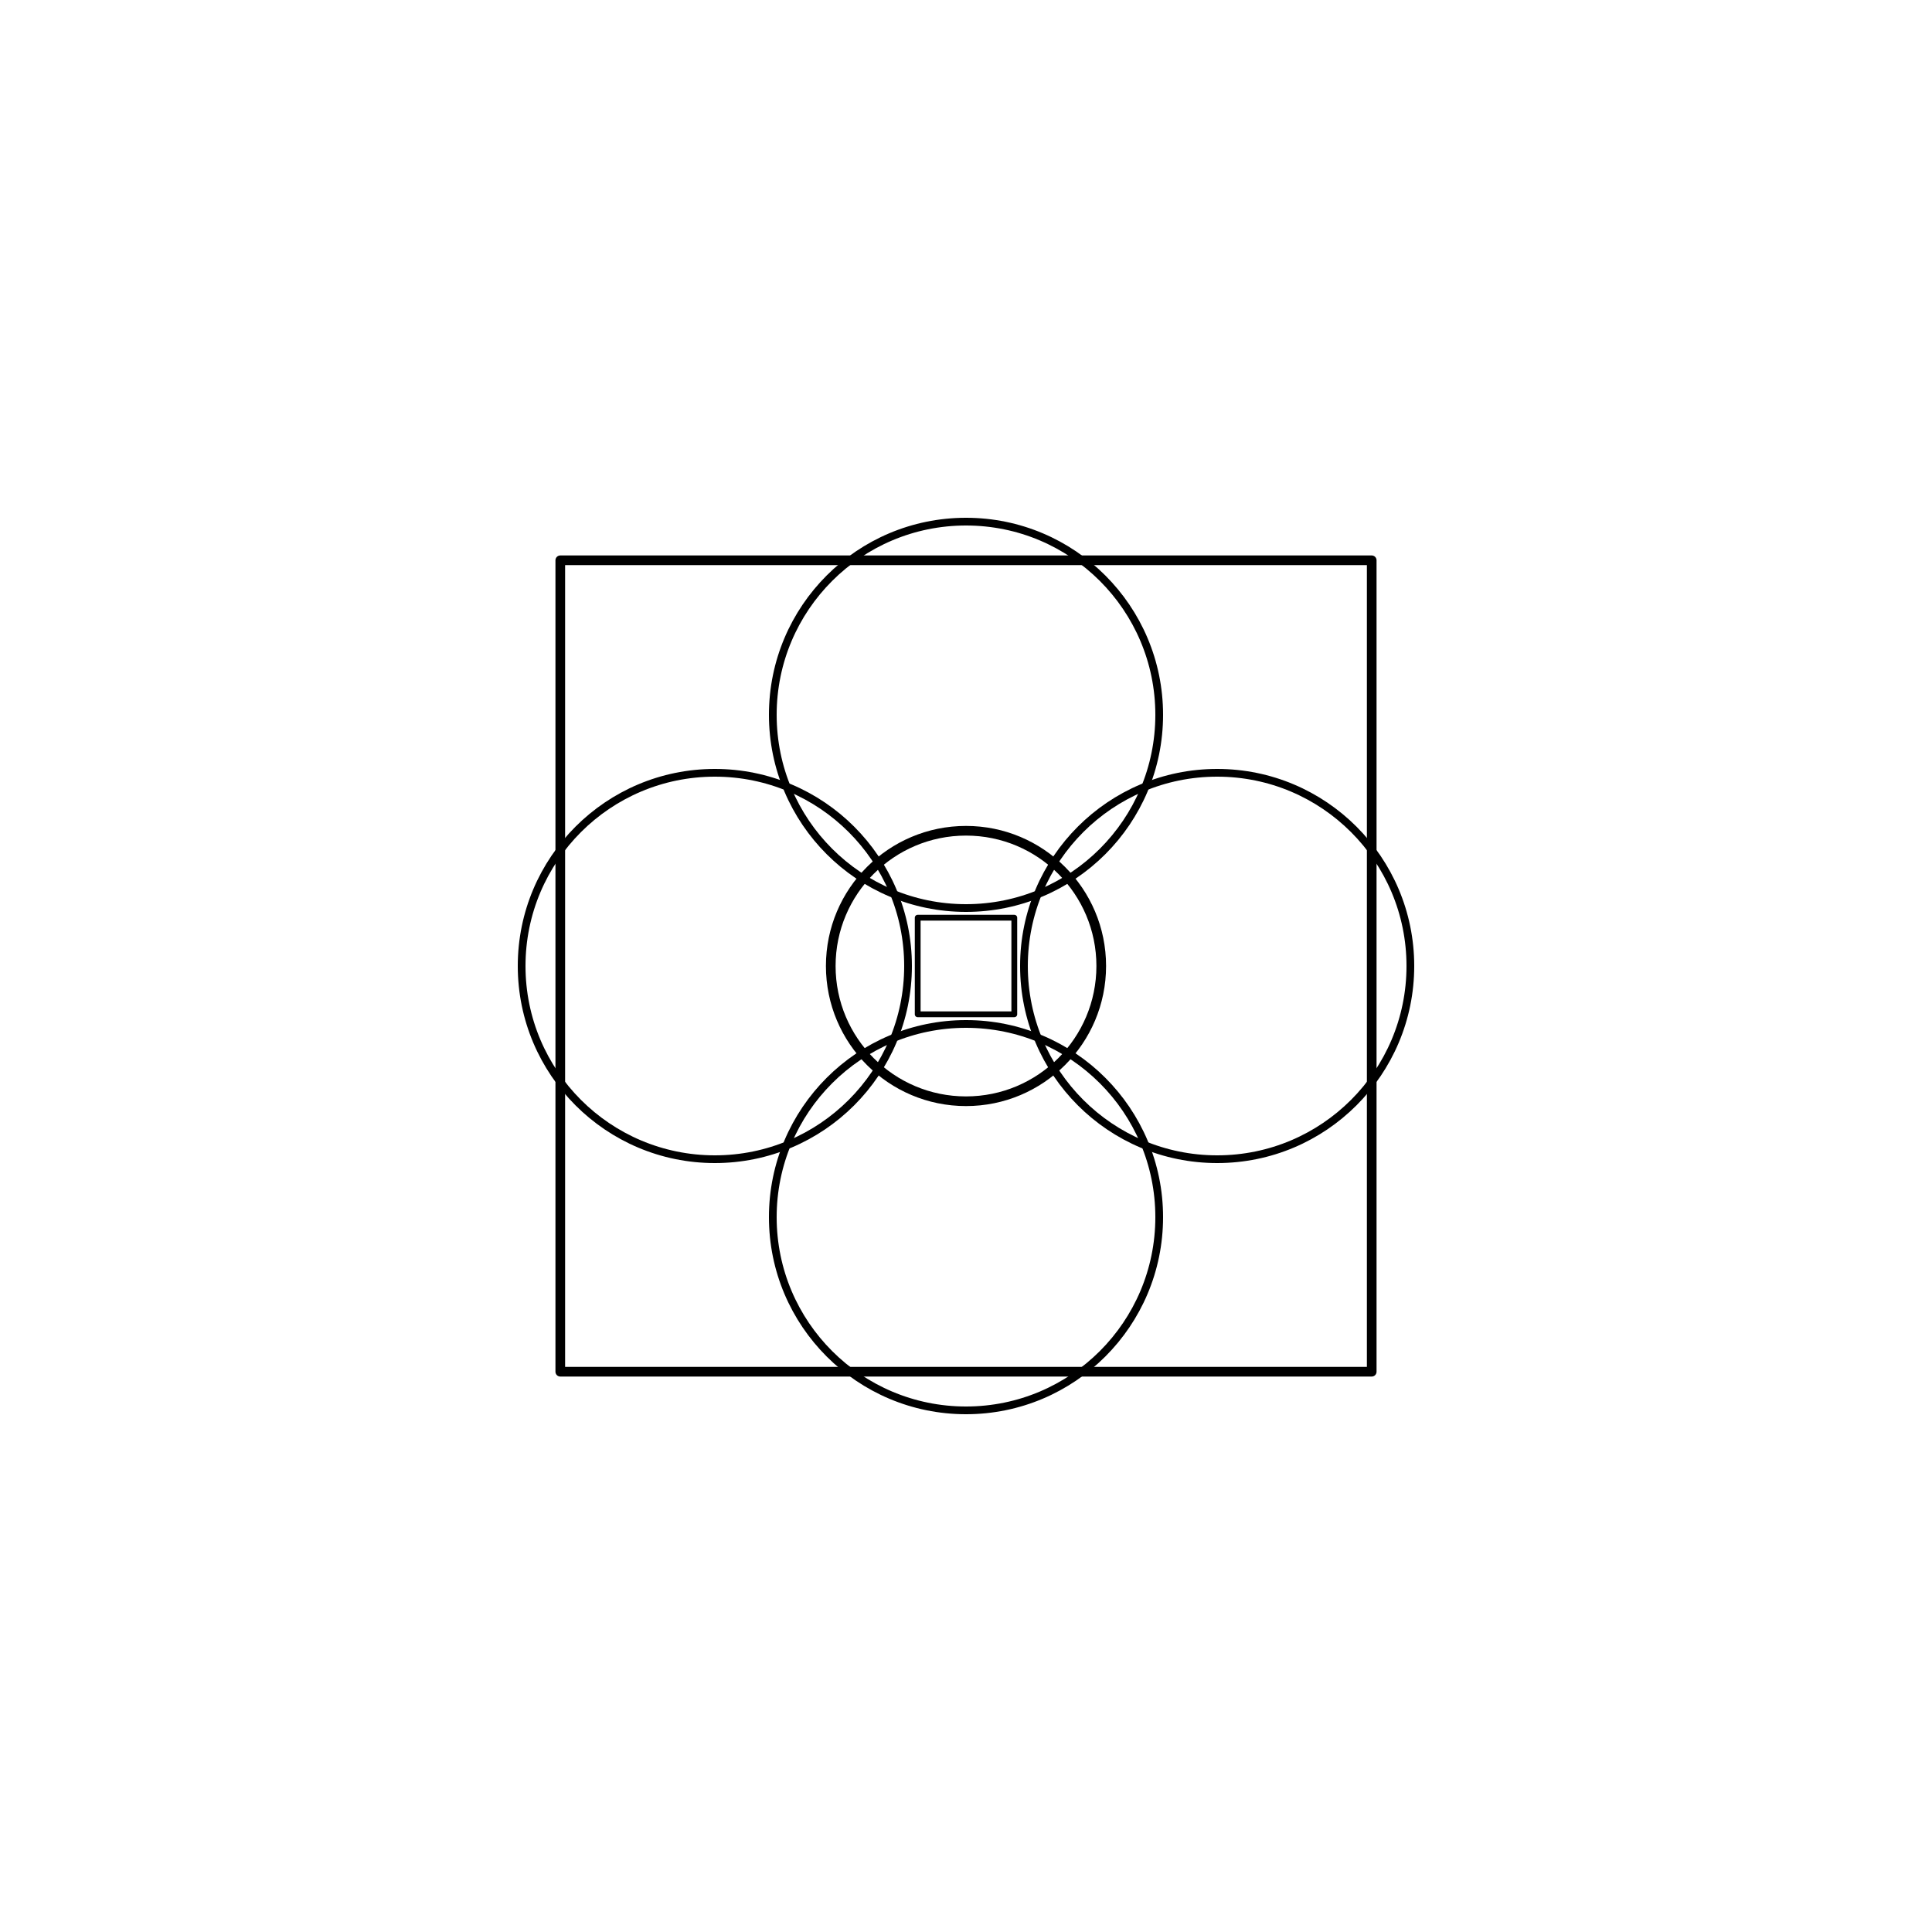
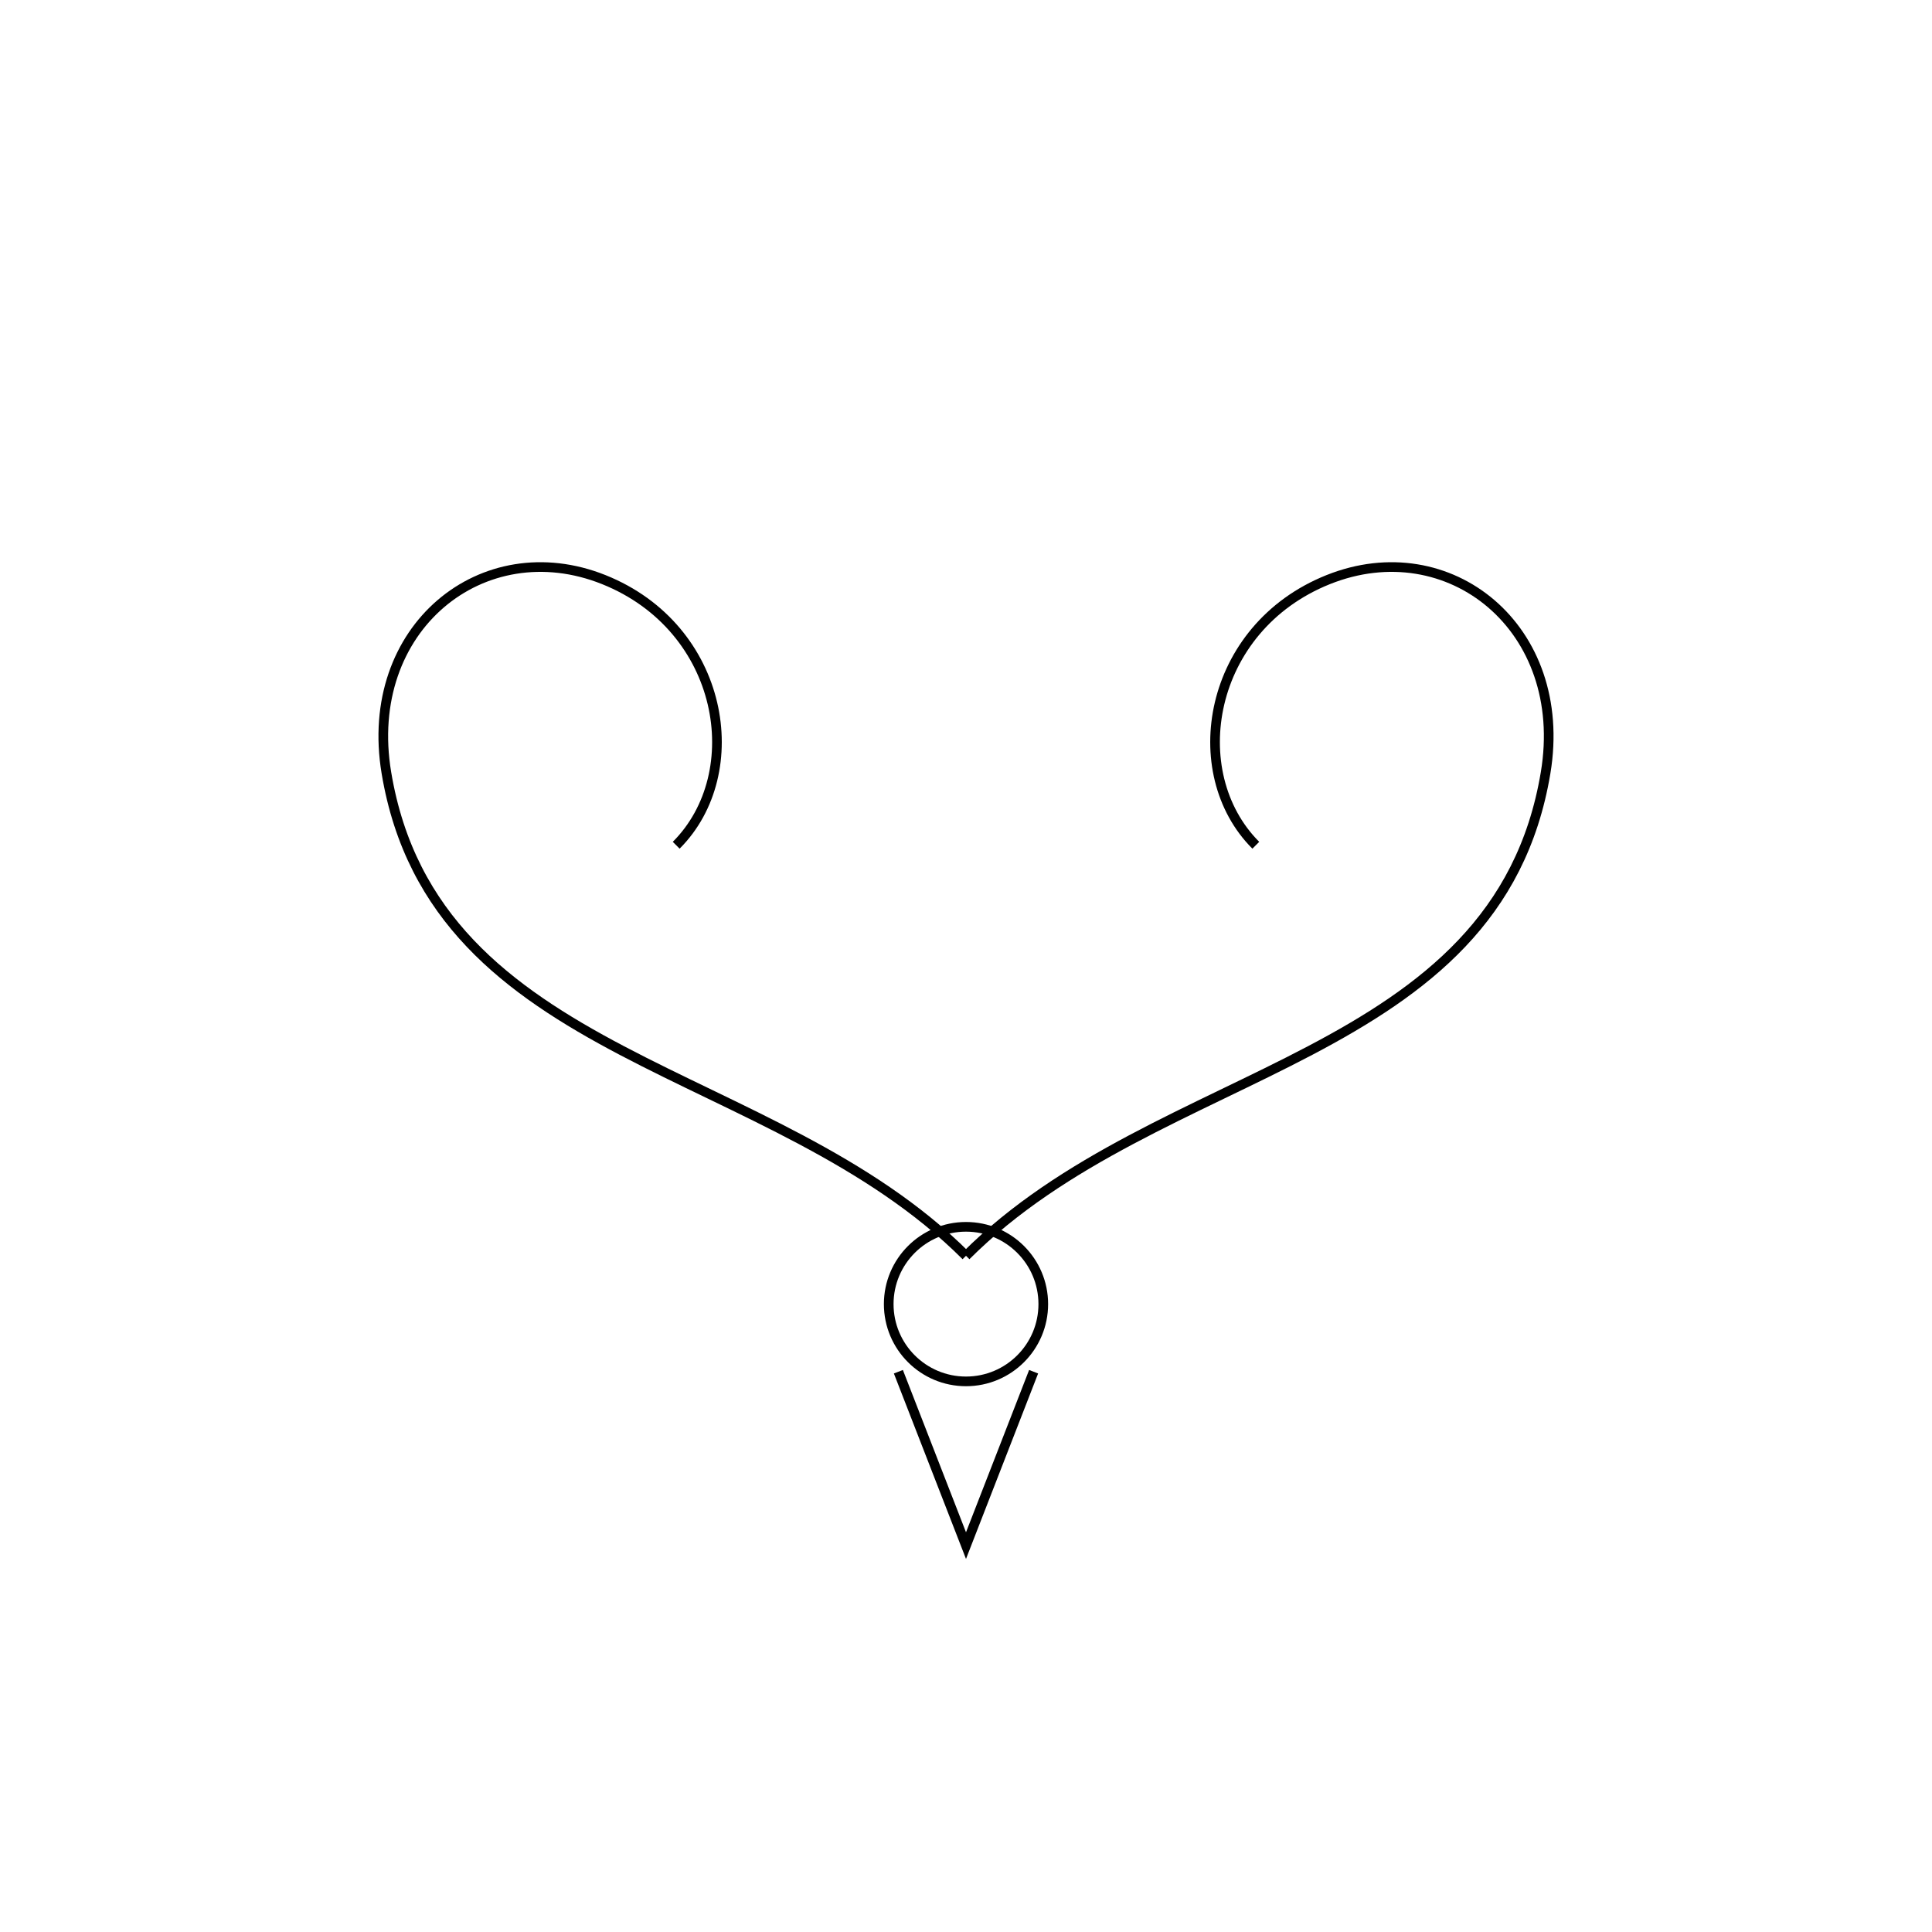
- <svg xmlns="http://www.w3.org/2000/svg" viewBox="0 0 1000 1000" width="1000" height="1000">
-   <g fill="none" stroke="#000000" stroke-linecap="round" stroke-linejoin="round">
-     <rect x="290" y="290" width="420" height="420" stroke-width="5" />
-     <circle cx="630.0" cy="500.0" r="100" stroke-width="4" />
-     <circle cx="500.0" cy="630.0" r="100" stroke-width="4" />
-     <circle cx="370.0" cy="500.0" r="100" stroke-width="4" />
-     <circle cx="500.0" cy="370.0" r="100" stroke-width="4" />
-     <circle cx="500" cy="500" r="70" stroke-width="5" />
-     <rect x="475" y="475" width="50" height="50" stroke-width="3" />
+ <svg xmlns="http://www.w3.org/2000/svg" viewBox="0 0 400 400">
+   <g fill="none" stroke="#000000" stroke-width="2">
+     <path d="M200 260 C160 220 90 220 80 160 C75 130 100 110 125 120 C150 130 155 160 140 175" />
+     <path d="M200 260 C240 220 310 220 320 160 C325 130 300 110 275 120 C250 130 245 160 260 175" />
+     <circle cx="200" cy="270" r="16" />
+     <path d="M186 284 L200 320 L214 284" />
  </g>
</svg>
